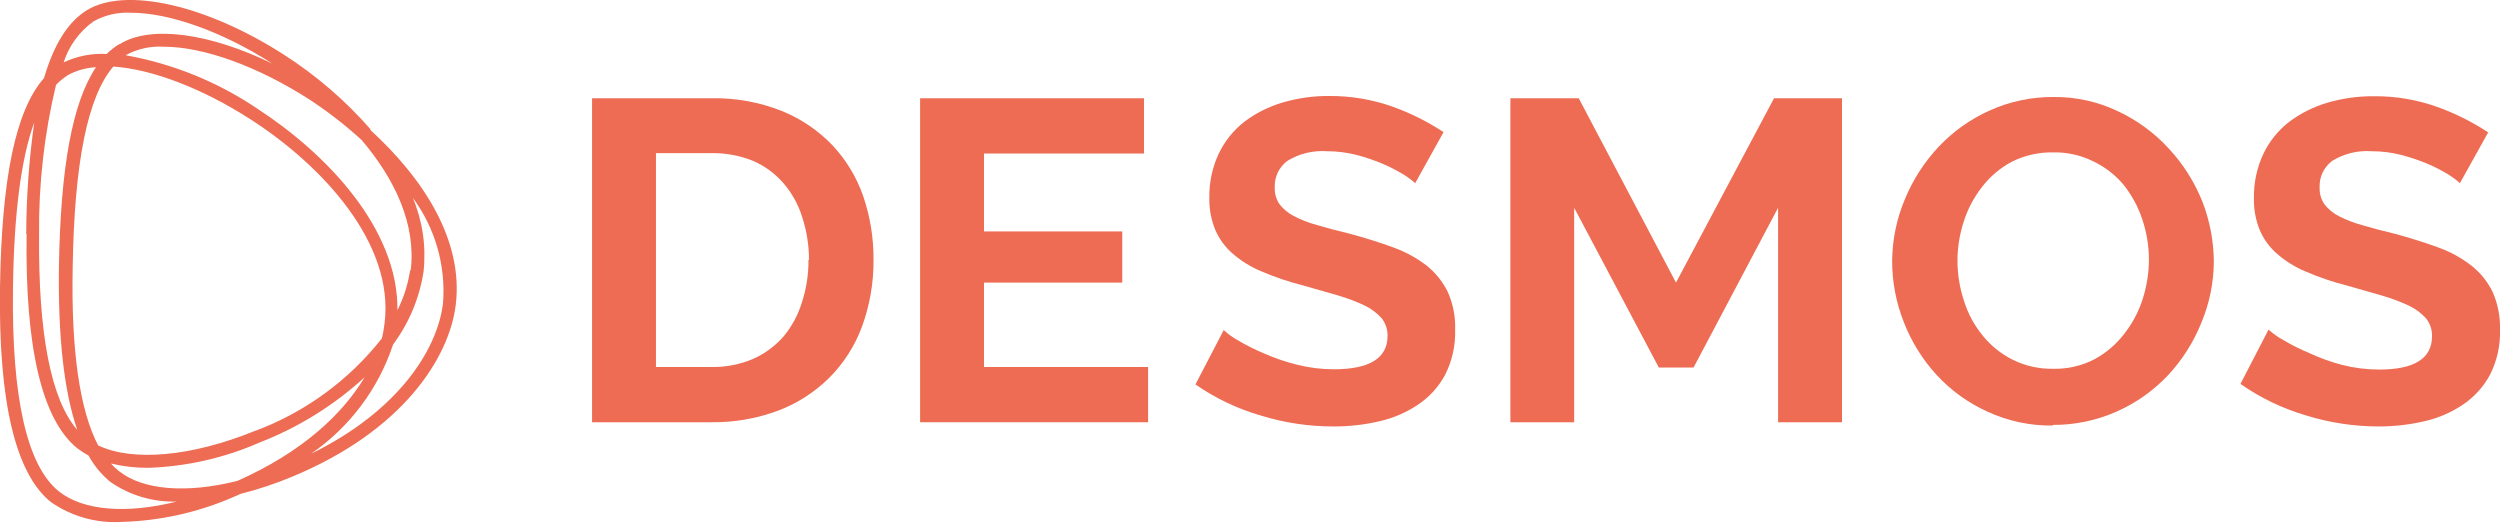
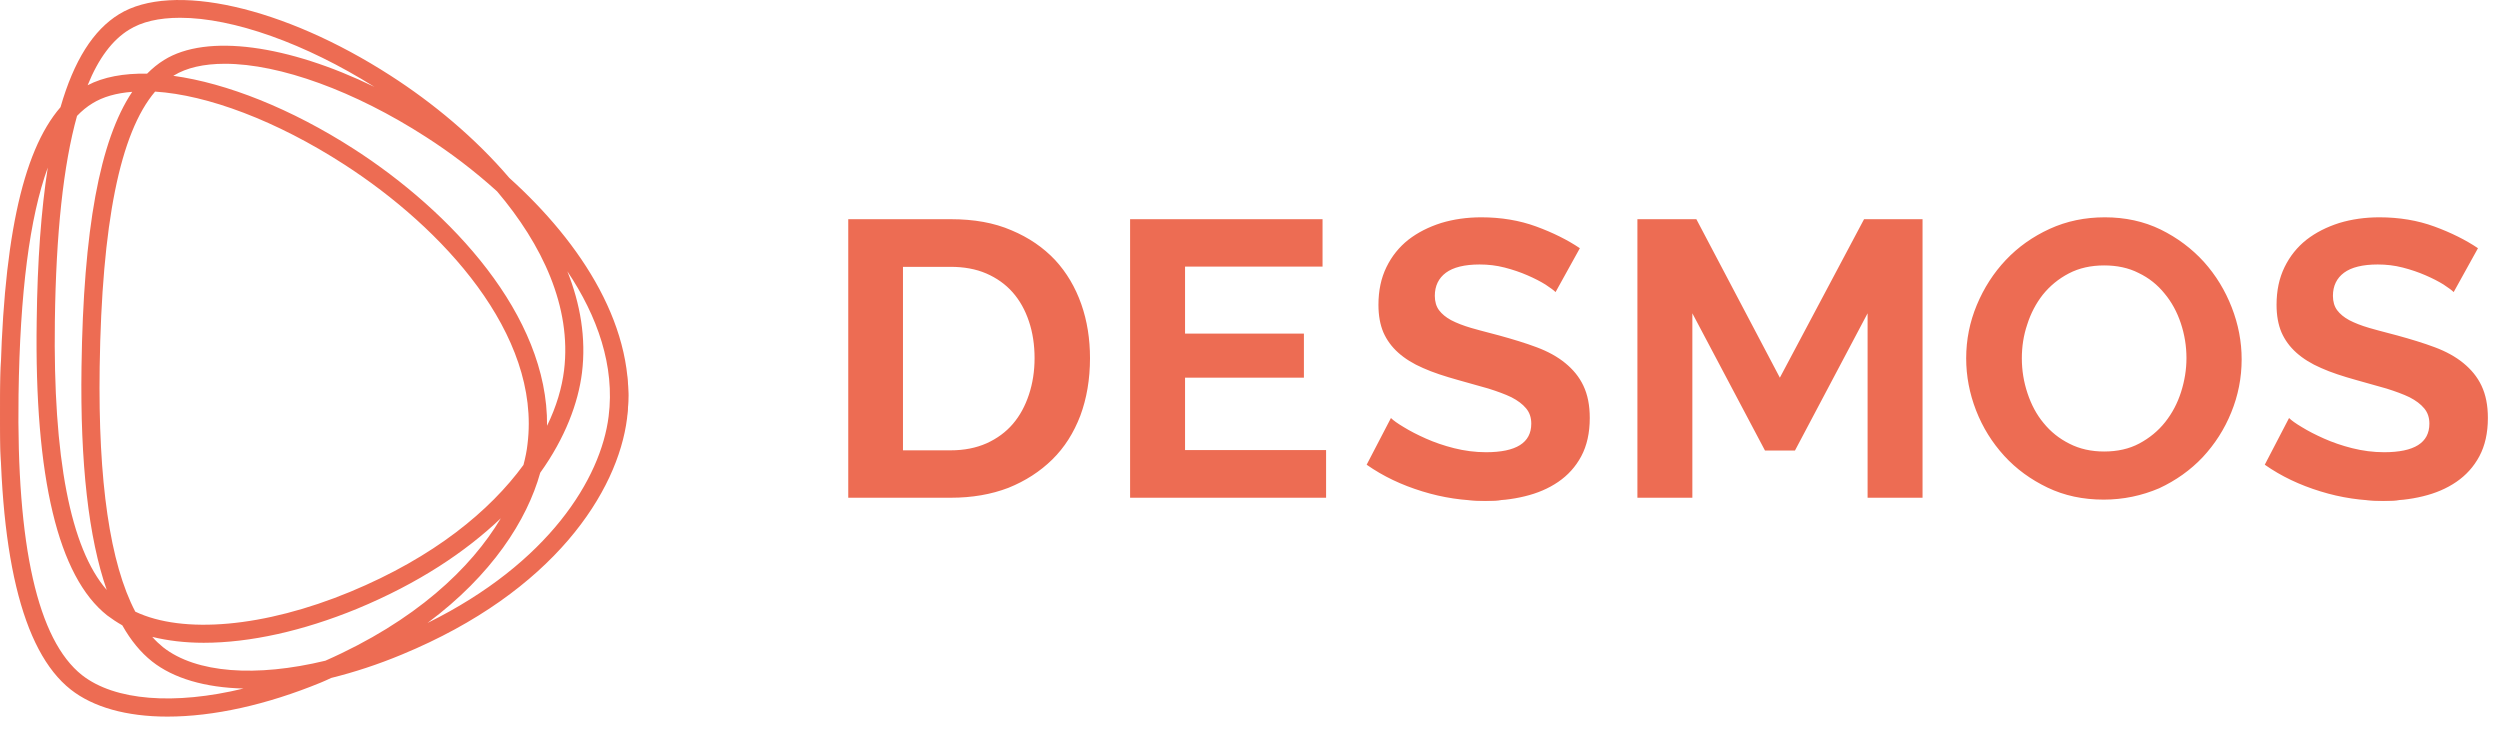
- <svg xmlns="http://www.w3.org/2000/svg" id="Layer_1" data-name="Layer 1" viewBox="0 0 196.39 41.01">
-   <defs>
-     <style>.cls-1{fill:#ed6c53;}</style>
-   </defs>
-   <path class="cls-1" d="M63.55,20.41A10.76,10.76,0,0,0,63,17a7.47,7.47,0,0,0-1.49-2.65,6.64,6.64,0,0,0-2.37-1.72,8.41,8.41,0,0,0-3.25-.6H51.53V28.83h4.36a8,8,0,0,0,3.28-.64,6.91,6.91,0,0,0,2.4-1.78A7.75,7.75,0,0,0,63,23.74a10.43,10.43,0,0,0,.51-3.33m-17,12.76V7.72h9.38a14.15,14.15,0,0,1,5.53,1,11.42,11.42,0,0,1,4,2.72,11.19,11.19,0,0,1,2.4,4,15.07,15.07,0,0,1,.8,4.93,14.93,14.93,0,0,1-.91,5.3,11.19,11.19,0,0,1-2.56,4,11.47,11.47,0,0,1-4,2.58,14.49,14.49,0,0,1-5.25.92Z" />
-   <polygon class="cls-1" points="90.19 28.83 90.19 33.17 72.28 33.17 72.28 7.72 89.87 7.72 89.87 12.06 77.3 12.06 77.3 18.18 88.16 18.18 88.16 22.2 77.3 22.2 77.3 28.83 90.19 28.83" />
-   <path class="cls-1" d="M111.17,14.39a6.22,6.22,0,0,0-.93-.69,12.67,12.67,0,0,0-1.64-.84,15,15,0,0,0-2.08-.7,9.32,9.32,0,0,0-2.29-.28,5.25,5.25,0,0,0-3.09.75,2.47,2.47,0,0,0-1,2.11,2.16,2.16,0,0,0,.38,1.31,3.4,3.4,0,0,0,1.11.92,9.25,9.25,0,0,0,1.83.71c.74.22,1.6.45,2.57.68,1.26.34,2.4.7,3.43,1.08a9.67,9.67,0,0,1,2.62,1.43,6.12,6.12,0,0,1,1.65,2.06,6.73,6.73,0,0,1,.58,3,7.32,7.32,0,0,1-.78,3.5,6.5,6.5,0,0,1-2.11,2.34,9,9,0,0,1-3,1.31,15.62,15.62,0,0,1-3.61.42A19.25,19.25,0,0,1,99,32.63a17.55,17.55,0,0,1-5.09-2.43l2.22-4.27a5.75,5.75,0,0,0,1.18.84,16.22,16.22,0,0,0,2,1,15.7,15.7,0,0,0,2.58.88,11.89,11.89,0,0,0,2.91.36Q109,29,109,26.39a2.16,2.16,0,0,0-.47-1.4,4.28,4.28,0,0,0-1.35-1,14.36,14.36,0,0,0-2.1-.79l-2.76-.79a21.4,21.4,0,0,1-3.22-1.09,8.19,8.19,0,0,1-2.27-1.4,5.12,5.12,0,0,1-1.36-1.86A6.24,6.24,0,0,1,95,15.53a7.86,7.86,0,0,1,.73-3.44,7,7,0,0,1,2-2.51,9.44,9.44,0,0,1,3-1.52,12.67,12.67,0,0,1,3.67-.52,14.67,14.67,0,0,1,5,.84,18.7,18.7,0,0,1,4,2Z" />
-   <polygon class="cls-1" points="139.68 33.17 139.68 16.32 133.04 28.87 130.31 28.87 123.66 16.32 123.66 33.17 118.65 33.17 118.65 7.72 124.02 7.72 131.66 22.2 139.36 7.72 144.7 7.72 144.7 33.17 139.68 33.17" />
-   <path class="cls-1" d="M153.77,20.44a10.14,10.14,0,0,0,.51,3.19,8.12,8.12,0,0,0,1.47,2.73,7.13,7.13,0,0,0,2.36,1.9,6.88,6.88,0,0,0,3.18.71,6.75,6.75,0,0,0,3.21-.73,7.33,7.33,0,0,0,2.36-2,8.67,8.67,0,0,0,1.46-2.75,10.2,10.2,0,0,0,.49-3.1,9.93,9.93,0,0,0-.53-3.19,8.8,8.8,0,0,0-1.49-2.72,7.1,7.1,0,0,0-2.36-1.81,6.83,6.83,0,0,0-3.14-.7,7,7,0,0,0-3.24.73,7.23,7.23,0,0,0-2.36,2,8.55,8.55,0,0,0-1.43,2.72,9.9,9.9,0,0,0-.49,3.1m7.48,12.91a11.86,11.86,0,0,1-5.14-1.1,12.34,12.34,0,0,1-4-2.9,13.23,13.23,0,0,1-2.56-4.14,13,13,0,0,1-.91-4.77,12.74,12.74,0,0,1,1-4.87,13.54,13.54,0,0,1,2.66-4.13,12.58,12.58,0,0,1,4-2.84,12,12,0,0,1,5-1.06,11.41,11.41,0,0,1,5.1,1.13,12.74,12.74,0,0,1,4,2.95,13.51,13.51,0,0,1,2.6,4.11,13.26,13.26,0,0,1,.91,4.74,12.6,12.6,0,0,1-1,4.85,13.33,13.33,0,0,1-2.61,4.09,12.5,12.5,0,0,1-4,2.83,12.21,12.21,0,0,1-5.05,1.06" />
-   <path class="cls-1" d="M193.24,14.39a6.14,6.14,0,0,0-.92-.69,12.67,12.67,0,0,0-1.64-.84,15.54,15.54,0,0,0-2.09-.7,9.32,9.32,0,0,0-2.29-.28,5.2,5.2,0,0,0-3.08.75,2.47,2.47,0,0,0-1,2.11,2.16,2.16,0,0,0,.38,1.31,3.4,3.4,0,0,0,1.11.92,9.25,9.25,0,0,0,1.83.71c.74.22,1.6.45,2.57.68,1.25.34,2.4.7,3.43,1.08a9.35,9.35,0,0,1,2.61,1.43,6,6,0,0,1,1.66,2.06,6.9,6.9,0,0,1,.58,3,7.32,7.32,0,0,1-.78,3.5,6.59,6.59,0,0,1-2.11,2.34,8.94,8.94,0,0,1-3,1.31,15.77,15.77,0,0,1-3.62.42,19.25,19.25,0,0,1-5.74-.87A17.67,17.67,0,0,1,176,30.16l2.21-4.27a5.82,5.82,0,0,0,1.19.84,14.93,14.93,0,0,0,2,1,15.25,15.25,0,0,0,2.6.94,11.89,11.89,0,0,0,2.91.36q4.14,0,4.14-2.62a2.16,2.16,0,0,0-.47-1.4,4.28,4.28,0,0,0-1.35-1,14.48,14.48,0,0,0-2.11-.79l-2.76-.79a21.28,21.28,0,0,1-3.21-1.09,8.19,8.19,0,0,1-2.27-1.4,5.12,5.12,0,0,1-1.36-1.86,6.24,6.24,0,0,1-.46-2.53,7.86,7.86,0,0,1,.73-3.44,7,7,0,0,1,2-2.51,9.44,9.44,0,0,1,3-1.52,12.67,12.67,0,0,1,3.67-.52,14.43,14.43,0,0,1,5,.84,18.7,18.7,0,0,1,4,2Z" />
-   <path class="cls-1" d="M29.13,10.18a31.93,31.93,0,0,0-6.79-5.86C16.23.38,9.84-1.06,6.81.81c-1.46.91-2.57,2.65-3.35,5.32C1.22,8.67.13,14,0,22.59c-.13,9,1.23,14.64,4,16.85A8.77,8.77,0,0,0,9.54,41a23.6,23.6,0,0,0,8.76-1.94l.62-.27a28.42,28.42,0,0,0,4-1.33c8.71-3.6,12.36-9.33,12.88-13.5.63-5.11-2.59-10-6.73-13.77M9.33,37a4.93,4.93,0,0,1-.62-.59,12.12,12.12,0,0,0,2.94.34,23.72,23.72,0,0,0,8.77-2,26.27,26.27,0,0,0,8.22-5.11c-1.71,2.87-4.89,5.88-10,8.14-4,1-7.4.72-9.28-.76M20,33.86c-4.92,2-9.56,2.43-12.29,1.13-1.44-2.75-2.13-7.43-2-14C5.84,12.77,6.88,7.59,8.9,5.23c3,.2,6.94,1.67,10.82,4.17C25.3,13,31,19.1,30.21,25.4A9.46,9.46,0,0,1,30,26.58a22.8,22.8,0,0,1-9.93,7.26M32.22,21.2a10.29,10.29,0,0,1-1,3.17C31.3,18,25.7,12.1,20.22,8.54A26.92,26.92,0,0,0,9.87,4.34h0a5.52,5.52,0,0,1,3-.67c3.14,0,7.43,1.56,11.49,4.18A32.43,32.43,0,0,1,28.41,11c2.6,3.06,4.3,6.62,3.85,10.26M5.26,5.94a5.23,5.23,0,0,1,2.28-.66C5.68,8.06,4.75,13.18,4.63,21q-.11,8.28,1.44,12.77C4,31.39,3,26.23,3.07,18.4A48.26,48.26,0,0,1,4.4,6.67a4.74,4.74,0,0,1,.88-.73m4.1-2.48a5.07,5.07,0,0,0-1,.78A7,7,0,0,0,5,4.9,6.36,6.36,0,0,1,7.36,1.67,5.45,5.45,0,0,1,10.29,1c3,0,7.17,1.47,11.11,4-4.92-2.4-9.57-3.05-12-1.53M2.09,18.37c-.13,9,1.23,14.64,4,16.86a8,8,0,0,0,.87.56,7,7,0,0,0,1.7,2.06,8.69,8.69,0,0,0,5.23,1.55c-4,1-7.36.7-9.24-.78-2.53-2-3.75-7.39-3.63-16,.08-5.84.63-10.15,1.67-13a64.43,64.43,0,0,0-.63,8.77m28.82,8.67a12.85,12.85,0,0,0,2.39-5.71,11.69,11.69,0,0,0-.84-5.81,12.33,12.33,0,0,1,2.37,8.3c-.44,3.57-3.42,8.4-10.37,11.81a16.86,16.86,0,0,0,6.45-8.59" />
+ <svg xmlns="http://www.w3.org/2000/svg" width="106" height="31" viewBox="0 0 106 31" fill="none">
+   <path fill-rule="evenodd" clip-rule="evenodd" d="M16.556 3.204C18.346 4.354 20.146 5.844 21.596 7.544C24.656 10.304 27.056 13.954 26.586 17.744C26.196 20.834 23.496 25.084 17.036 27.754C16.026 28.174 15.016 28.504 14.046 28.744L14.045 28.744C13.895 28.814 13.745 28.884 13.596 28.944C11.306 29.884 9.056 30.384 7.096 30.384C5.366 30.384 3.946 29.984 2.996 29.234C0.916 27.594 -0.084 23.394 0.006 16.744C0.096 10.384 0.916 6.444 2.566 4.544C3.136 2.564 3.956 1.274 5.046 0.604C7.296 -0.786 12.026 0.284 16.556 3.204ZM6.456 27.004C6.606 27.174 6.756 27.314 6.916 27.444C8.316 28.544 10.856 28.724 13.796 28.014C17.606 26.334 19.966 24.104 21.236 21.974C19.746 23.394 17.745 24.734 15.136 25.814C12.845 26.754 10.595 27.254 8.636 27.254C7.836 27.254 7.106 27.164 6.456 27.004ZM5.736 25.934C7.756 26.894 11.196 26.604 14.846 25.094C18.416 23.614 20.776 21.654 22.195 19.714C22.276 19.404 22.336 19.114 22.366 18.834C22.946 14.164 18.736 9.644 14.596 6.974C11.716 5.114 8.796 4.024 6.576 3.884C5.086 5.634 4.316 9.474 4.226 15.564C4.156 20.424 4.666 23.894 5.736 25.934ZM23.195 18.054C23.596 17.234 23.826 16.434 23.916 15.704C24.245 13.014 22.985 10.364 21.076 8.114C20.116 7.244 19.086 6.464 18.056 5.804C15.046 3.864 11.866 2.704 9.536 2.704C8.636 2.704 7.906 2.874 7.366 3.204L7.346 3.214C9.606 3.524 12.346 4.604 15.016 6.324C19.096 8.954 23.245 13.354 23.195 18.054ZM5.606 3.894C4.936 3.944 4.366 4.104 3.916 4.384C3.686 4.524 3.466 4.704 3.266 4.914C2.686 6.994 2.376 9.884 2.326 13.614C2.246 19.414 2.986 23.244 4.526 25.014C3.756 22.804 3.396 19.644 3.456 15.554C3.536 9.744 4.226 5.954 5.606 3.894ZM6.236 3.124C6.466 2.894 6.696 2.704 6.956 2.544C8.766 1.414 12.216 1.904 15.876 3.684C12.946 1.844 9.886 0.754 7.636 0.754C6.736 0.754 6.006 0.924 5.466 1.264C4.766 1.694 4.176 2.474 3.716 3.614C4.386 3.264 5.246 3.104 6.236 3.124ZM4.546 26.094C2.466 24.454 1.456 20.254 1.556 13.604C1.586 11.064 1.746 8.904 2.026 7.104C1.256 9.224 0.846 12.414 0.786 16.744C0.696 23.144 1.596 27.134 3.476 28.624C4.866 29.714 7.396 29.904 10.326 29.194C8.696 29.154 7.356 28.764 6.446 28.044C5.966 27.664 5.546 27.154 5.186 26.514C4.956 26.384 4.746 26.244 4.546 26.094ZM24.676 15.804C24.516 17.084 23.966 18.564 22.906 20.044C22.346 22.054 20.856 24.384 18.126 26.414C23.266 23.874 25.476 20.294 25.806 17.654C26.076 15.524 25.336 13.414 24.056 11.504C24.606 12.884 24.856 14.334 24.676 15.804ZM65.526 12.064C65.736 12.204 65.876 12.304 65.956 12.384L66.986 10.524C66.466 10.174 65.846 9.864 65.136 9.604C64.426 9.344 63.646 9.214 62.806 9.214C62.206 9.214 61.636 9.294 61.106 9.454C60.576 9.624 60.116 9.854 59.716 10.164C59.326 10.474 59.016 10.854 58.786 11.324C58.556 11.794 58.446 12.324 58.446 12.924C58.446 13.374 58.516 13.764 58.656 14.094C58.796 14.414 59.006 14.704 59.286 14.954C59.566 15.204 59.916 15.424 60.336 15.604C60.756 15.794 61.256 15.954 61.826 16.114C62.296 16.244 62.726 16.364 63.106 16.474C63.486 16.594 63.816 16.714 64.086 16.844C64.356 16.984 64.556 17.134 64.706 17.314C64.856 17.494 64.926 17.704 64.926 17.964C64.926 18.774 64.286 19.174 63.006 19.174C62.546 19.174 62.096 19.114 61.656 19.004C61.216 18.894 60.816 18.754 60.456 18.594C60.096 18.434 59.786 18.274 59.526 18.114C59.256 17.954 59.076 17.824 58.976 17.724L57.946 19.704C58.646 20.194 59.426 20.564 60.306 20.834C61.176 21.104 62.066 21.234 62.966 21.234C63.556 21.234 64.116 21.174 64.646 21.044C65.186 20.914 65.656 20.714 66.066 20.434C66.476 20.154 66.806 19.794 67.046 19.344C67.286 18.894 67.406 18.354 67.406 17.724C67.406 17.184 67.316 16.734 67.136 16.354C66.956 15.974 66.696 15.664 66.366 15.394C66.036 15.124 65.636 14.904 65.156 14.724C64.676 14.544 64.146 14.384 63.566 14.224C63.429 14.187 63.296 14.152 63.169 14.119L63.169 14.119L63.168 14.119L63.168 14.119C62.877 14.043 62.612 13.973 62.376 13.904C62.036 13.804 61.756 13.694 61.526 13.574C61.306 13.454 61.136 13.314 61.016 13.154C60.896 12.994 60.836 12.784 60.836 12.544C60.836 12.124 60.996 11.794 61.306 11.564C61.616 11.334 62.096 11.214 62.736 11.214C63.096 11.214 63.446 11.254 63.796 11.344C64.146 11.434 64.466 11.544 64.766 11.674C65.066 11.804 65.316 11.934 65.526 12.064ZM43.866 15.184C43.866 14.624 43.786 14.094 43.626 13.624C43.466 13.144 43.236 12.734 42.936 12.394C42.636 12.054 42.256 11.784 41.816 11.594C41.376 11.404 40.866 11.314 40.306 11.314H38.286V19.094H40.306C40.876 19.094 41.386 18.994 41.836 18.794C42.276 18.594 42.646 18.324 42.946 17.974C43.246 17.624 43.466 17.214 43.626 16.734C43.786 16.254 43.866 15.734 43.866 15.184ZM35.966 21.104V9.294H40.316C41.296 9.294 42.146 9.444 42.886 9.764C43.626 10.074 44.236 10.494 44.736 11.024C45.226 11.554 45.596 12.184 45.846 12.894C46.096 13.604 46.216 14.374 46.216 15.184C46.216 16.084 46.076 16.894 45.806 17.624C45.526 18.354 45.136 18.974 44.616 19.484C44.096 19.994 43.476 20.394 42.756 20.684C42.026 20.964 41.216 21.104 40.316 21.104H35.966ZM56.226 19.084V21.104H47.916V9.294H56.076V11.304H50.246V14.144H55.286V16.014H50.246V19.084H56.226ZM79.186 21.104V13.284L76.106 19.104H74.836L71.756 13.284V21.104H69.426V9.294H71.926L75.466 16.014L79.036 9.294H81.516V21.104H79.186ZM85.966 16.674C85.806 16.194 85.726 15.704 85.726 15.194C85.726 14.704 85.796 14.224 85.956 13.754C86.106 13.284 86.326 12.864 86.616 12.494C86.916 12.124 87.276 11.824 87.716 11.594C88.156 11.364 88.656 11.254 89.216 11.254C89.756 11.254 90.246 11.354 90.676 11.574C91.116 11.784 91.476 12.074 91.776 12.444C92.076 12.804 92.306 13.224 92.466 13.704C92.626 14.184 92.706 14.674 92.706 15.184C92.706 15.674 92.626 16.154 92.476 16.624C92.326 17.094 92.106 17.514 91.806 17.894C91.506 18.274 91.136 18.574 90.706 18.804C90.276 19.034 89.776 19.144 89.216 19.144C88.666 19.144 88.176 19.034 87.746 18.814C87.306 18.594 86.946 18.304 86.646 17.934C86.346 17.574 86.126 17.154 85.966 16.674ZM86.816 20.674C87.526 21.014 88.316 21.184 89.196 21.184C90.036 21.184 90.816 21.014 91.546 20.704C92.256 20.374 92.876 19.934 93.396 19.384C93.906 18.834 94.316 18.204 94.606 17.484C94.896 16.774 95.046 16.024 95.046 15.234C95.046 14.484 94.906 13.754 94.626 13.034C94.346 12.314 93.956 11.674 93.446 11.104C92.936 10.544 92.326 10.084 91.616 9.734C90.896 9.384 90.106 9.214 89.246 9.214C88.406 9.214 87.626 9.374 86.906 9.704C86.186 10.034 85.566 10.474 85.046 11.024C84.526 11.574 84.116 12.214 83.816 12.934C83.516 13.654 83.366 14.404 83.366 15.194C83.366 15.944 83.506 16.684 83.786 17.404C84.066 18.124 84.466 18.764 84.976 19.324C85.486 19.884 86.106 20.334 86.816 20.674ZM104.036 12.384C103.956 12.304 103.816 12.204 103.606 12.064C103.396 11.934 103.146 11.804 102.846 11.674C102.546 11.544 102.226 11.434 101.876 11.344C101.526 11.254 101.176 11.214 100.816 11.214C100.176 11.214 99.696 11.334 99.386 11.564C99.076 11.794 98.916 12.124 98.916 12.544C98.916 12.784 98.976 12.994 99.096 13.154C99.216 13.314 99.386 13.454 99.606 13.574C99.836 13.694 100.116 13.804 100.456 13.904C100.692 13.973 100.957 14.043 101.248 14.119L101.248 14.119C101.376 14.152 101.508 14.187 101.646 14.224C102.226 14.384 102.756 14.544 103.236 14.724C103.716 14.904 104.116 15.124 104.446 15.394C104.776 15.664 105.036 15.974 105.216 16.354C105.396 16.734 105.486 17.184 105.486 17.724C105.486 18.354 105.366 18.894 105.126 19.344C104.886 19.794 104.556 20.154 104.146 20.434C103.736 20.714 103.266 20.914 102.726 21.044C102.196 21.174 101.636 21.234 101.046 21.234C100.146 21.234 99.256 21.104 98.386 20.834C97.506 20.564 96.726 20.194 96.026 19.704L97.056 17.724C97.156 17.824 97.336 17.954 97.606 18.114C97.866 18.274 98.176 18.434 98.536 18.594C98.896 18.754 99.296 18.894 99.736 19.004C100.176 19.114 100.626 19.174 101.086 19.174C102.366 19.174 103.006 18.774 103.006 17.964C103.006 17.704 102.936 17.494 102.786 17.314C102.636 17.134 102.436 16.984 102.166 16.844C101.896 16.714 101.566 16.594 101.186 16.474C100.806 16.364 100.376 16.244 99.906 16.114C99.336 15.954 98.836 15.794 98.416 15.604C97.996 15.424 97.646 15.204 97.366 14.954C97.086 14.704 96.876 14.414 96.736 14.094C96.596 13.764 96.526 13.374 96.526 12.924C96.526 12.324 96.636 11.794 96.866 11.324C97.096 10.854 97.406 10.474 97.796 10.164C98.196 9.854 98.656 9.624 99.186 9.454C99.716 9.294 100.286 9.214 100.886 9.214C101.726 9.214 102.506 9.344 103.216 9.604C103.926 9.864 104.546 10.174 105.066 10.524L104.036 12.384Z" fill="#ED6C53" />
+   <path d="M0.046 15.174C0.026 15.674 0.016 16.194 0.006 16.734C-0.004 17.794 0.006 18.794 0.046 19.724V15.174Z" fill="#ED6C53" />
+   <path d="M26.596 15.944V17.624C26.656 17.054 26.656 16.494 26.596 15.944Z" fill="#ED6C53" />
+   <path d="M63.715 21.194H62.185C62.446 21.214 62.715 21.234 62.986 21.234C63.225 21.234 63.465 21.224 63.715 21.194Z" fill="#ED6C53" />
+   <path d="M101.786 21.194H100.256C100.516 21.214 100.786 21.234 101.056 21.234C101.306 21.234 101.546 21.224 101.786 21.194Z" fill="#ED6C53" />
</svg>
